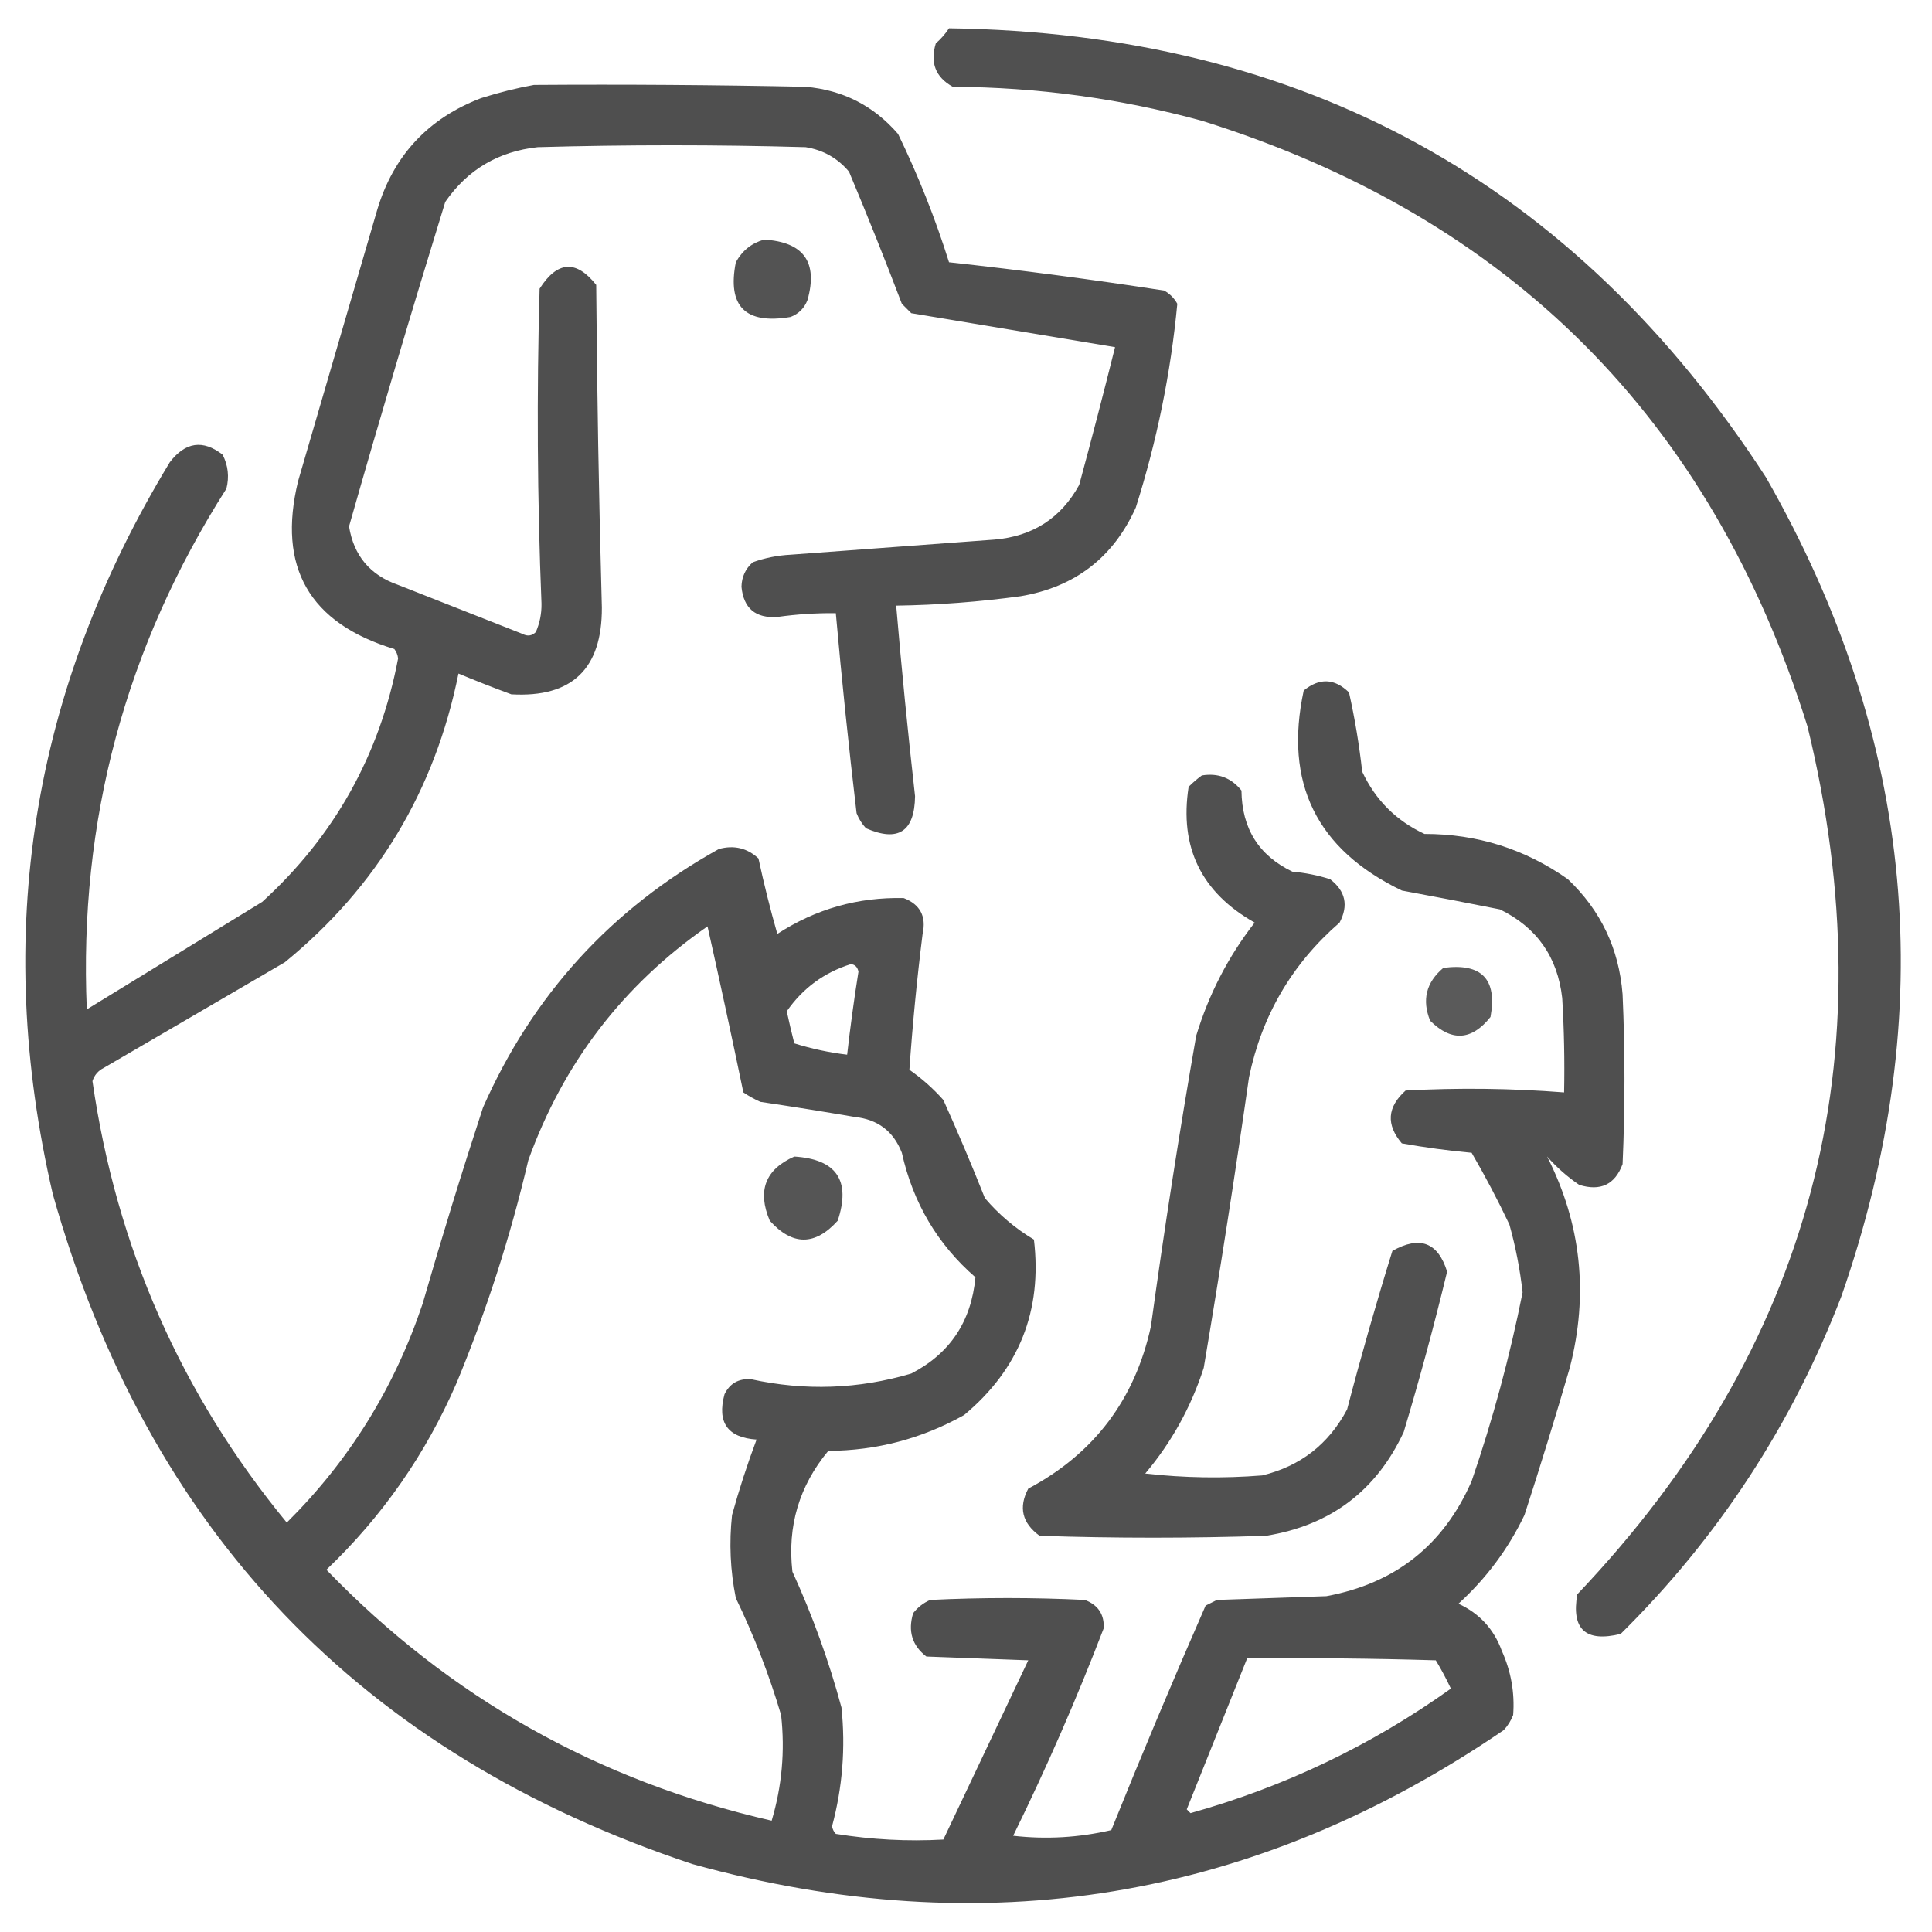
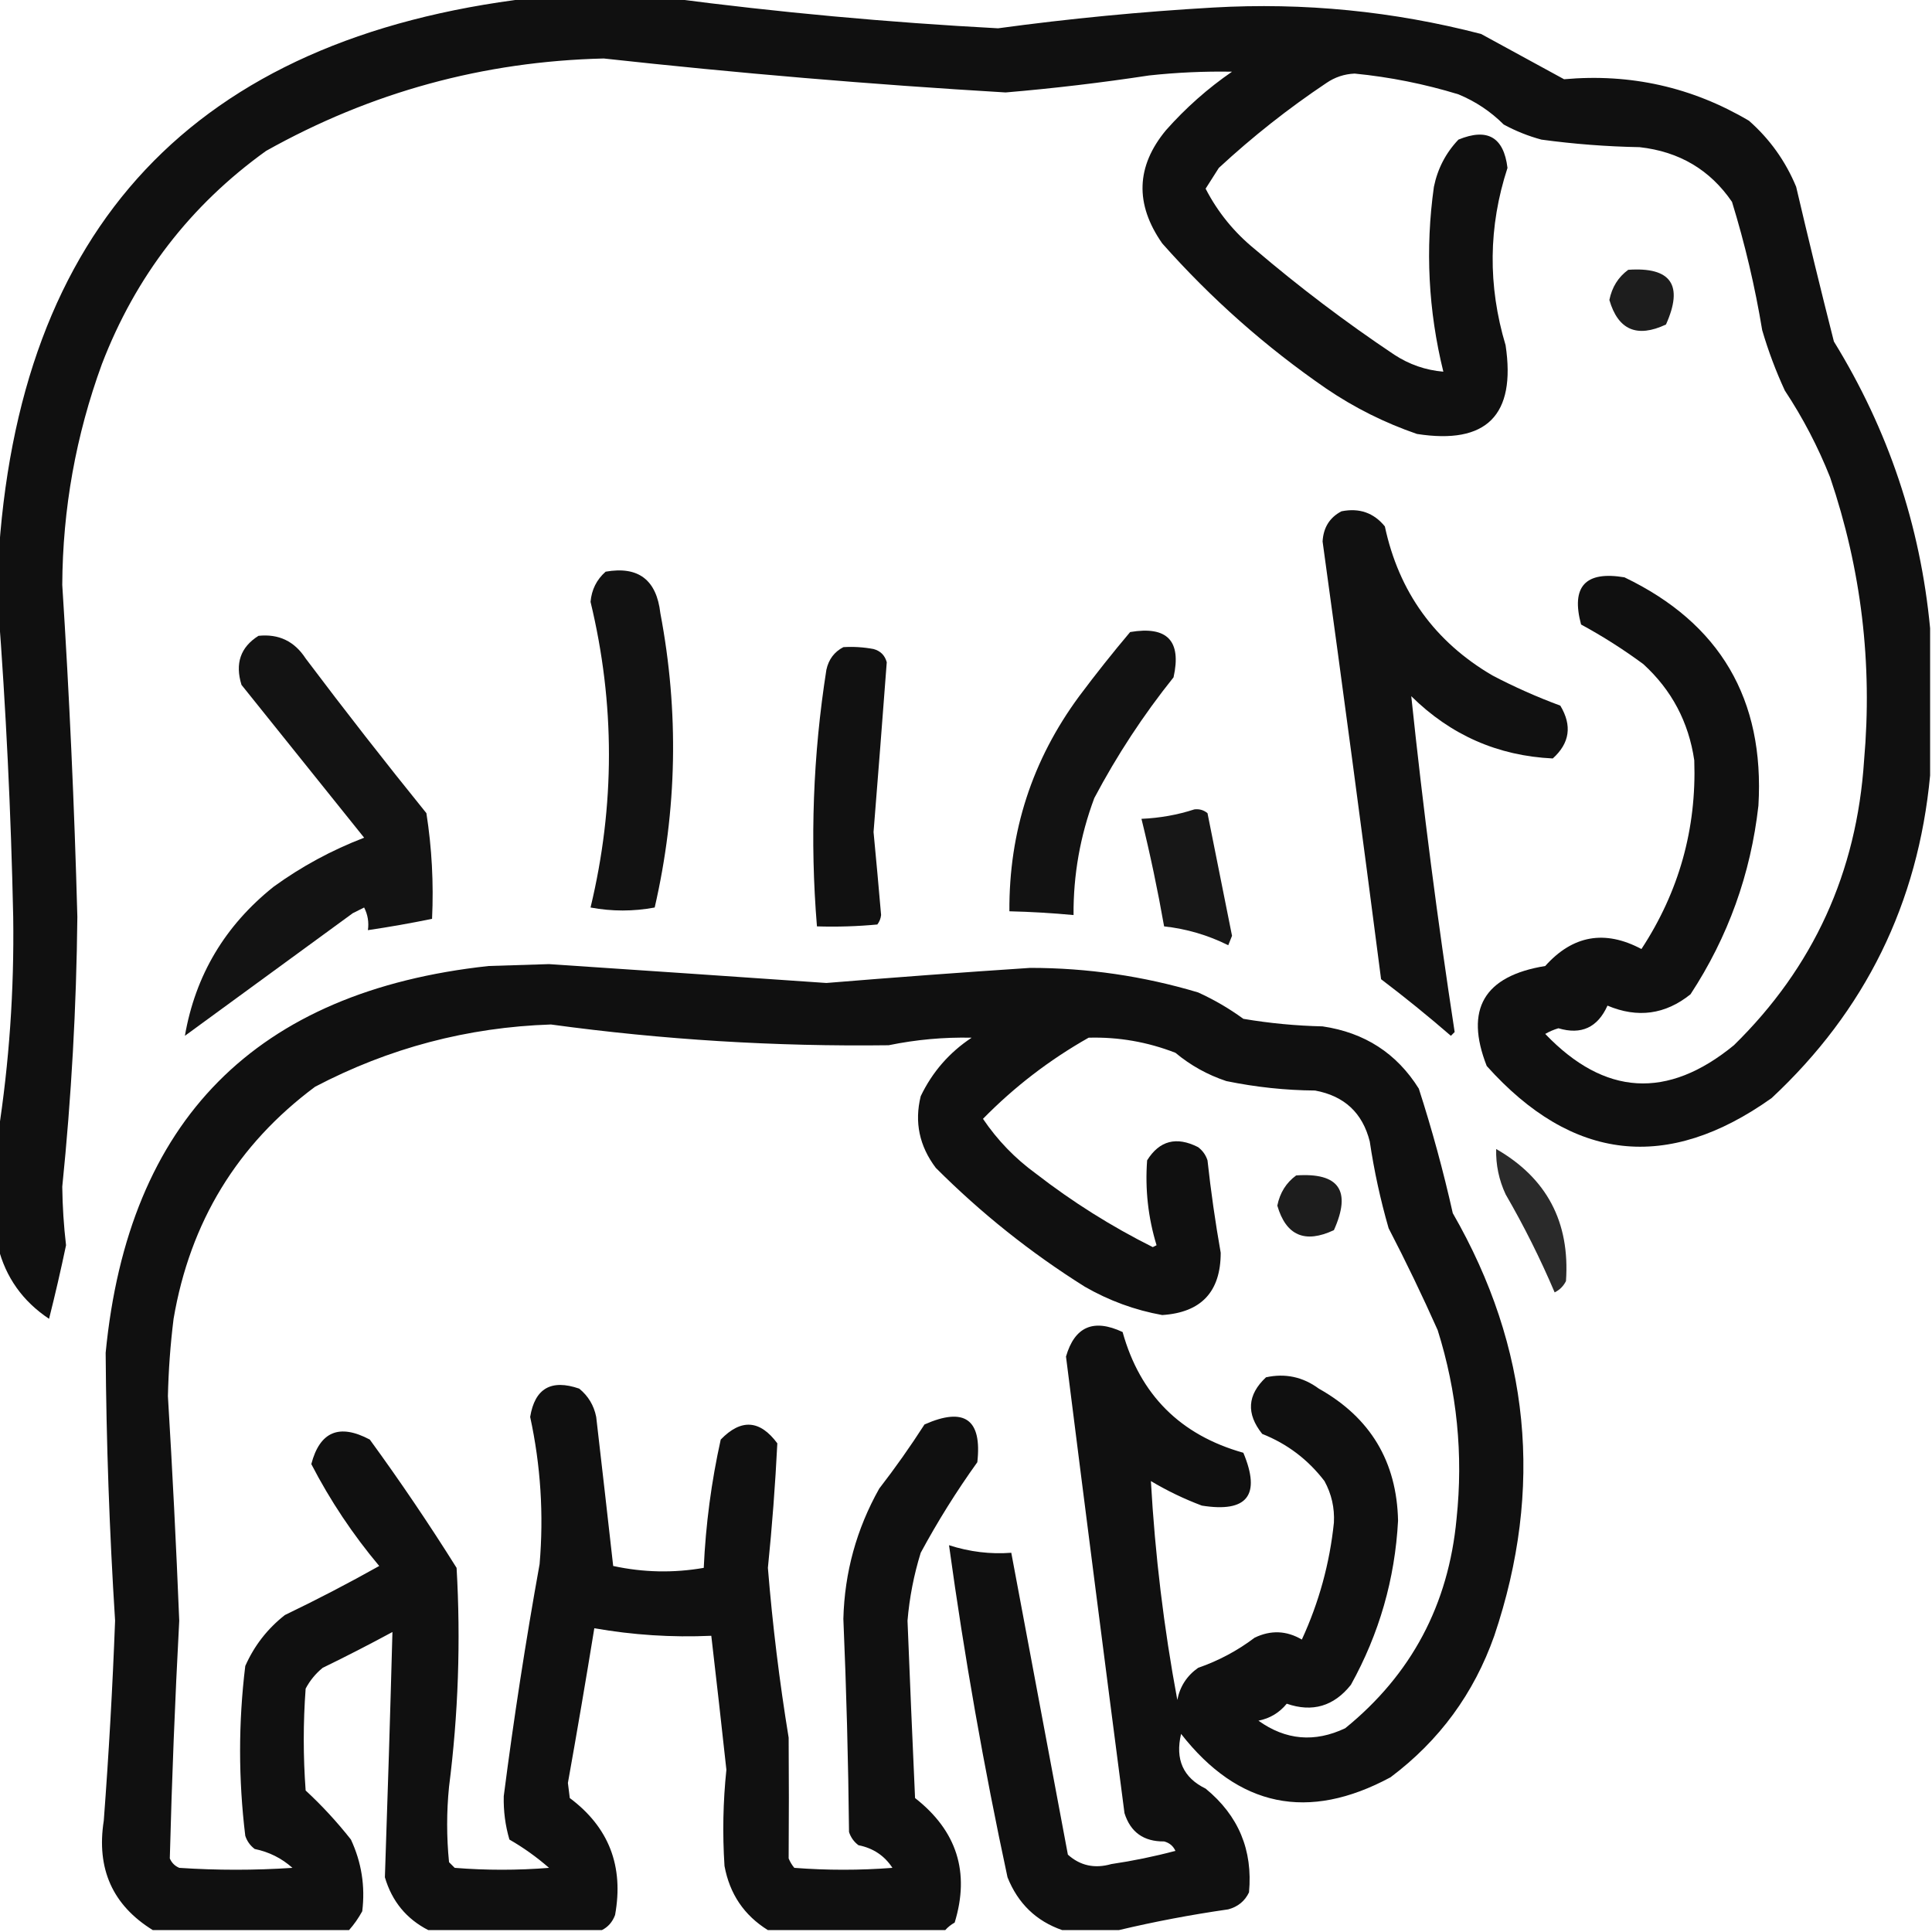
<svg xmlns="http://www.w3.org/2000/svg" version="1.1" width="512px" height="512px" style="shape-rendering:geometricPrecision; text-rendering:geometricPrecision; image-rendering:optimizeQuality; fill-rule:evenodd; clip-rule:evenodd">
  <g>
-     <path style="opacity:0.945" fill="#464646" d="M 251.5,7.5 C 345.244,8.772 417.41,48.439 468,126.5C 507.625,195.749 514.291,268.083 488,343.5C 474.88,377.591 455.38,407.424 429.5,433C 420.211,435.29 416.378,431.79 418,422.5C 480.095,357.172 500.428,280.506 479,192.5C 453.509,111.009 400.009,57.509 318.5,32C 296.898,26.105 274.898,23.105 252.5,23C 247.931,20.459 246.431,16.625 248,11.5C 249.376,10.295 250.542,8.962 251.5,7.5 Z" />
+     <path style="opacity:0.934" fill="#000000" d="M 140.5,-0.5 C 152.833,-0.5 165.167,-0.5 177.5,-0.5C 206.251,3.274 235.251,5.941 264.5,7.5C 283.427,4.926 302.427,3.093 321.5,2C 345.553,0.625 369.22,2.958 392.5,9C 399.833,13 407.167,17 414.5,21C 432.094,19.428 448.427,23.095 463.5,32C 469.016,36.865 473.183,42.698 476,49.5C 479.207,63.202 482.54,76.868 486,90.5C 500.42,113.927 508.92,139.26 511.5,166.5C 511.5,179.5 511.5,192.5 511.5,205.5C 508.318,239.362 494.318,267.862 469.5,291C 441.847,310.67 416.681,307.836 394,282.5C 388.105,267.474 393.272,258.641 409.5,256C 416.795,247.848 425.295,246.348 435,251.5C 444.957,236.298 449.624,219.631 449,201.5C 447.515,191.361 443.015,182.861 435.5,176C 430.254,172.125 424.754,168.625 419,165.5C 416.299,155.423 420.132,151.257 430.5,153C 455.833,165.156 467.666,185.323 466,213.5C 463.955,231.639 457.955,248.306 448,263.5C 441.317,268.867 433.984,269.867 426,266.5C 423.39,272.306 419.057,274.306 413,272.5C 411.775,272.862 410.609,273.362 409.5,274C 425.229,290.431 441.895,291.431 459.5,277C 480.571,256.35 492.071,231.183 494,201.5C 496.262,175.853 493.262,150.853 485,126.5C 481.78,118.392 477.78,110.726 473,103.5C 470.607,98.322 468.607,92.988 467,87.5C 465.097,75.983 462.43,64.649 459,53.5C 453.185,44.998 445.019,40.165 434.5,39C 425.783,38.839 417.116,38.172 408.5,37C 405.007,36.058 401.674,34.725 398.5,33C 395.044,29.549 391.044,26.882 386.5,25C 377.522,22.253 368.355,20.42 359,19.5C 356.268,19.615 353.768,20.448 351.5,22C 341.425,28.738 331.925,36.238 323,44.5C 321.833,46.333 320.667,48.167 319.5,50C 322.697,56.203 327.03,61.536 332.5,66C 344.295,76.062 356.628,85.395 369.5,94C 373.474,96.602 377.807,98.102 382.5,98.5C 378.515,82.318 377.682,65.985 380,49.5C 380.989,44.688 383.156,40.521 386.5,37C 394.177,33.836 398.511,36.336 399.5,44.5C 394.432,60.033 394.265,75.699 399,91.5C 401.779,110.054 393.946,117.888 375.5,115C 366.942,112.054 358.942,108.054 351.5,103C 335.464,91.967 320.964,79.134 308,64.5C 300.722,54.081 301.055,44.081 309,34.5C 314.239,28.59 320.072,23.423 326.5,19C 319.166,18.871 311.832,19.205 304.5,20C 291.881,21.922 279.214,23.422 266.5,24.5C 230.878,22.387 195.378,19.387 160,15.5C 128.125,16.26 98.292,24.427 70.5,40C 50.416,54.431 35.916,73.265 27,96.5C 20.104,115.376 16.604,134.876 16.5,155C 18.381,184.309 19.714,213.643 20.5,243C 20.251,266.898 18.918,290.732 16.5,314.5C 16.565,319.691 16.898,324.858 17.5,330C 16.114,336.608 14.614,343.108 13,349.5C 6.019,344.851 1.519,338.518 -0.5,330.5C -0.5,320.5 -0.5,310.5 -0.5,300.5C 2.438,281.596 3.772,262.43 3.5,243C 2.914,215.308 1.581,187.808 -0.5,160.5C -0.5,156.833 -0.5,153.167 -0.5,149.5C 4.555,60.11 51.555,10.11 140.5,-0.5 Z" />
  </g>
  <g>
-     <path style="opacity:0.949" fill="#464646" d="M 141.5,22.5 C 165.502,22.333 189.502,22.5 213.5,23C 223.37,23.852 231.537,28.018 238,35.5C 243.35,46.528 247.85,57.861 251.5,69.5C 270.547,71.578 289.547,74.078 308.5,77C 310,77.833 311.167,79 312,80.5C 310.267,98.831 306.6,116.83 301,134.5C 295.052,147.733 284.886,155.566 270.5,158C 259.552,159.496 248.552,160.33 237.5,160.5C 238.935,177.35 240.602,194.183 242.5,211C 242.377,220.391 238.043,223.225 229.5,219.5C 228.416,218.335 227.583,217.002 227,215.5C 224.91,197.853 223.076,180.187 221.5,162.5C 216.31,162.441 211.143,162.775 206,163.5C 200.219,163.883 197.052,161.216 196.5,155.5C 196.556,152.889 197.556,150.722 199.5,149C 202.711,147.847 206.044,147.18 209.5,147C 227.5,145.667 245.5,144.333 263.5,143C 273.663,142.149 281.163,137.316 286,128.5C 289.297,116.338 292.464,104.171 295.5,92C 277.5,89 259.5,86 241.5,83C 240.667,82.167 239.833,81.333 239,80.5C 234.529,68.754 229.862,57.087 225,45.5C 221.984,41.908 218.151,39.742 213.5,39C 189.833,38.333 166.167,38.333 142.5,39C 132.075,40.125 123.908,44.959 118,53.5C 109.19,82.075 100.69,110.741 92.5,139.5C 93.751,147.251 98.084,152.417 105.5,155C 116.5,159.333 127.5,163.667 138.5,168C 139.784,168.684 140.951,168.517 142,167.5C 143.036,165.13 143.536,162.63 143.5,160C 142.381,132.177 142.214,104.344 143,76.5C 147.692,69.136 152.692,68.803 158,75.5C 158.213,104.01 158.713,132.51 159.5,161C 159.573,177.263 151.573,184.93 135.5,184C 130.794,182.265 126.127,180.431 121.5,178.5C 115.229,209.556 99.896,235.056 75.5,255C 59.5,264.333 43.5,273.667 27.5,283C 26.01,283.745 25.01,284.912 24.5,286.5C 30.829,330.472 47.996,369.472 76,403.5C 92.547,387.089 104.547,367.756 112,345.5C 117.026,328.062 122.359,310.729 128,293.5C 141.17,263.664 162.004,240.83 190.5,225C 194.505,223.902 198.005,224.735 201,227.5C 202.459,234.287 204.126,240.953 206,247.5C 216.182,240.884 227.349,237.717 239.5,238C 243.863,239.695 245.53,242.862 244.5,247.5C 242.998,259.504 241.832,271.504 241,283.5C 244.297,285.795 247.297,288.462 250,291.5C 253.853,300.051 257.52,308.718 261,317.5C 264.696,321.858 269.03,325.525 274,328.5C 276.248,347.339 270.081,362.839 255.5,375C 244.341,381.251 232.341,384.418 219.5,384.5C 211.79,393.797 208.624,404.464 210,416.5C 215.326,428.145 219.659,440.145 223,452.5C 224.109,463.168 223.275,473.668 220.5,484C 220.645,484.772 220.978,485.439 221.5,486C 231.041,487.534 240.541,488.034 250,487.5C 257.504,471.649 265.004,455.816 272.5,440C 263.5,439.667 254.5,439.333 245.5,439C 241.723,436.089 240.556,432.256 242,427.5C 243.214,425.951 244.714,424.785 246.5,424C 260.167,423.333 273.833,423.333 287.5,424C 290.997,425.323 292.664,427.823 292.5,431.5C 285.347,450.145 277.347,468.478 268.5,486.5C 277.218,487.496 285.885,486.996 294.5,485C 302.545,465.028 310.878,445.194 319.5,425.5C 320.5,425 321.5,424.5 322.5,424C 332.167,423.667 341.833,423.333 351.5,423C 369.773,419.623 382.606,409.456 390,392.5C 395.629,376.117 400.129,359.45 403.5,342.5C 402.822,336.407 401.655,330.407 400,324.5C 396.922,318.009 393.588,311.675 390,305.5C 383.807,304.935 377.64,304.102 371.5,303C 367.285,298.042 367.619,293.375 372.5,289C 386.526,288.238 400.526,288.404 414.5,289.5C 414.666,281.16 414.5,272.827 414,264.5C 412.772,253.614 407.272,245.781 397.5,241C 388.848,239.274 380.182,237.607 371.5,236C 348.893,225.12 340.226,207.453 345.5,183C 349.665,179.588 353.665,179.754 357.5,183.5C 359.044,190.39 360.211,197.39 361,204.5C 364.5,212 370,217.5 377.5,221C 391.49,220.998 404.157,224.998 415.5,233C 424.221,241.277 429.055,251.444 430,263.5C 430.667,278.5 430.667,293.5 430,308.5C 427.983,313.924 424.15,315.758 418.5,314C 415.37,311.872 412.537,309.372 410,306.5C 419.042,324.311 421.042,342.978 416,362.5C 412.202,375.561 408.202,388.561 404,401.5C 399.708,410.462 393.874,418.295 386.5,425C 392.061,427.562 395.894,431.728 398,437.5C 400.448,442.948 401.448,448.615 401,454.5C 400.417,456.002 399.584,457.335 398.5,458.5C 332.487,503.577 260.821,515.41 183.5,494C 95.624,464.791 39.124,405.624 14,316.5C -2.011,247.571 8.322,182.904 45,122.5C 49.125,117.108 53.791,116.442 59,120.5C 60.457,123.366 60.79,126.366 60,129.5C 33.207,171.557 20.873,217.557 23,267.5C 38.5,258 54,248.5 69.5,239C 88.65,221.537 100.65,200.037 105.5,174.5C 105.392,173.558 105.059,172.725 104.5,172C 81.952,165.136 73.452,150.303 79,127.5C 86,103.5 93,79.5 100,55.5C 104.313,41.186 113.48,31.352 127.5,26C 132.224,24.506 136.891,23.339 141.5,22.5 Z M 187.5,245.5 C 190.76,260.028 193.927,274.695 197,289.5C 198.419,290.46 199.919,291.293 201.5,292C 209.848,293.24 218.181,294.574 226.5,296C 232.627,296.641 236.794,299.808 239,305.5C 241.949,318.752 248.449,329.752 258.5,338.5C 257.409,350.216 251.742,358.716 241.5,364C 227.508,368.144 213.341,368.644 199,365.5C 195.726,365.301 193.393,366.634 192,369.5C 189.988,376.982 192.821,380.982 200.5,381.5C 198.041,388.044 195.874,394.711 194,401.5C 193.199,408.889 193.533,416.223 195,423.5C 199.838,433.51 203.838,443.843 207,454.5C 208.058,464.021 207.225,473.354 204.5,482.5C 158.452,471.983 119.118,449.816 86.5,416C 101.326,401.858 112.826,385.358 121,366.5C 128.935,347.361 135.269,327.694 140,307.5C 149.282,281.729 165.116,261.063 187.5,245.5 Z M 225.5,255.5 C 226.586,255.62 227.253,256.287 227.5,257.5C 226.335,264.817 225.335,272.15 224.5,279.5C 219.744,278.929 215.077,277.929 210.5,276.5C 209.781,273.687 209.114,270.854 208.5,268C 212.754,261.877 218.42,257.71 225.5,255.5 Z M 330.5,439.5 C 347.17,439.333 363.837,439.5 380.5,440C 381.961,442.421 383.294,444.921 384.5,447.5C 363.533,462.481 340.533,473.481 315.5,480.5C 315.167,480.167 314.833,479.833 314.5,479.5C 319.849,466.141 325.182,452.808 330.5,439.5 Z" />
+     <path style="opacity:0.884" fill="#000000" d="M 431.5,71.5 C 442.86,70.71 446.193,75.543 441.5,86C 433.813,89.61 428.813,87.443 426.5,79.5C 427.193,76.09 428.86,73.423 431.5,71.5 Z" />
  </g>
  <g>
-     <path style="opacity:0.926" fill="#464646" d="M 202.5,63.5 C 212.974,64.126 216.808,69.459 214,79.5C 213.167,81.667 211.667,83.167 209.5,84C 197.529,86.03 192.696,81.197 195,69.5C 196.707,66.41 199.207,64.41 202.5,63.5 Z" />
+     <path style="opacity:0.932" fill="#000000" d="M 355.5,135.5 C 360.223,134.553 364.056,135.886 367,139.5C 370.718,156.878 380.218,170.044 395.5,179C 401.333,182.055 407.333,184.722 413.5,187C 416.674,192.28 416.008,196.947 411.5,201C 396.94,200.306 384.44,194.806 374,184.5C 377.128,214.232 380.961,243.898 385.5,273.5C 385.167,273.833 384.833,274.167 384.5,274.5C 378.429,269.25 372.262,264.25 366,259.5C 360.997,220.807 355.83,182.14 350.5,143.5C 350.71,139.805 352.377,137.138 355.5,135.5 Z" />
  </g>
  <g>
-     <path style="opacity:0.944" fill="#464646" d="M 318.5,205.5 C 322.803,204.796 326.303,206.13 329,209.5C 329.111,219.579 333.611,226.746 342.5,231C 345.914,231.297 349.247,231.964 352.5,233C 356.577,236.139 357.41,239.972 355,244.5C 342.394,255.447 334.394,269.113 331,285.5C 327.324,311.224 323.324,336.891 319,362.5C 315.638,372.897 310.471,382.23 303.5,390.5C 313.817,391.666 324.151,391.832 334.5,391C 344.62,388.548 352.12,382.714 357,373.5C 360.691,359.399 364.691,345.399 369,331.5C 376.27,327.405 381.104,329.239 383.5,337C 380.056,351.276 376.223,365.443 372,379.5C 364.735,395.09 352.568,404.256 335.5,407C 315.5,407.667 295.5,407.667 275.5,407C 270.872,403.632 269.872,399.465 272.5,394.5C 289.934,385.223 300.768,370.89 305,351.5C 308.535,325.754 312.535,300.087 317,274.5C 320.335,263.495 325.501,253.495 332.5,244.5C 318.342,236.518 312.509,224.518 315,208.5C 316.145,207.364 317.312,206.364 318.5,205.5 Z" />
+     <path style="opacity:0.928" fill="#000000" d="M 160.5,151.5 C 169.158,149.98 173.991,153.647 175,162.5C 179.955,188.606 179.455,214.606 173.5,240.5C 167.843,241.557 162.177,241.557 156.5,240.5C 163.002,213.465 163.002,186.465 156.5,159.5C 156.782,156.269 158.115,153.602 160.5,151.5 Z" />
  </g>
  <g>
-     <path style="opacity:0.89" fill="#464646" d="M 382.5,256.5 C 392.659,255.158 396.826,259.491 395,269.5C 390.005,275.768 384.672,276.102 379,270.5C 376.78,264.991 377.947,260.324 382.5,256.5 Z" />
+     <path style="opacity:0.926" fill="#000000" d="M 299.5,167.5 C 309.33,165.829 313.163,169.829 311,179.5C 303.005,189.482 296.005,200.149 290,211.5C 286.262,221.498 284.429,231.831 284.5,242.5C 278.848,241.968 273.181,241.635 267.5,241.5C 267.366,220.403 273.533,201.403 286,184.5C 290.394,178.622 294.894,172.955 299.5,167.5 Z" />
  </g>
  <g>
-     <path style="opacity:0.919" fill="#464646" d="M 210.5,306.5 C 221.7,307.199 225.534,312.865 222,323.5C 216,330.167 210,330.167 204,323.5C 200.634,315.584 202.8,309.917 210.5,306.5 Z" />
+     <path style="opacity:0.922" fill="#000000" d="M 68.5,168.5 C 73.874,167.937 78.041,169.937 81,174.5C 91.425,188.348 102.092,202.014 113,215.5C 114.445,224.726 114.945,234.06 114.5,243.5C 108.861,244.66 103.195,245.66 97.5,246.5C 97.799,244.396 97.466,242.396 96.5,240.5C 95.5,241 94.5,241.5 93.5,242C 78.667,252.833 63.833,263.667 49,274.5C 51.774,258.472 59.607,245.305 72.5,235C 79.893,229.635 87.893,225.302 96.5,222C 85.667,208.5 74.833,195 64,181.5C 62.243,175.825 63.743,171.492 68.5,168.5 Z" />
+   </g>
+   <g>
+     <path style="opacity:0.931" fill="#000000" d="M 223.5,171.5 C 226.187,171.336 228.854,171.503 231.5,172C 233.333,172.5 234.5,173.667 235,175.5C 233.871,190.497 232.704,205.497 231.5,220.5C 232.201,227.812 232.868,235.146 233.5,242.5C 233.392,243.442 233.059,244.275 232.5,245C 227.177,245.499 221.844,245.666 216.5,245.5C 214.621,222.736 215.455,200.069 219,177.5C 219.599,174.746 221.099,172.746 223.5,171.5 Z" />
+   </g>
+   <g>
+     <path style="opacity:0.907" fill="#000000" d="M 316.5,214.5 C 317.822,214.33 318.989,214.663 320,215.5C 322.167,226.333 324.333,237.167 326.5,248C 326.167,248.833 325.833,249.667 325.5,250.5C 320.121,247.818 314.455,246.151 308.5,245.5C 306.815,235.909 304.815,226.409 302.5,217C 307.412,216.778 312.079,215.945 316.5,214.5 Z" />
+   </g>
+   <g>
+     <path style="opacity:0.937" fill="#000000" d="M 296.5,511.5 C 291.5,511.5 286.5,511.5 281.5,511.5C 274.607,509.11 269.774,504.443 267,497.5C 260.734,468.338 255.567,439.005 251.5,409.5C 256.977,411.258 262.477,411.925 268,411.5C 273,438.167 278,464.833 283,491.5C 286.257,494.428 290.091,495.262 294.5,494C 300.239,493.152 305.906,491.986 311.5,490.5C 310.91,489.201 309.91,488.368 308.5,488C 303.091,488.055 299.591,485.555 298,480.5C 292.751,440.174 287.584,399.841 282.5,359.5C 284.805,351.557 289.805,349.39 297.5,353C 302.14,369.64 312.807,380.307 329.5,385C 334.206,396.256 330.539,400.923 318.5,399C 313.802,397.234 309.302,395.067 305,392.5C 306.097,412.044 308.43,431.377 312,450.5C 312.7,446.934 314.533,444.1 317.5,442C 322.945,440.112 327.945,437.445 332.5,434C 336.774,431.947 340.941,432.114 345,434.5C 349.551,424.631 352.384,414.297 353.5,403.5C 353.703,399.589 352.87,395.922 351,392.5C 346.635,386.797 341.135,382.63 334.5,380C 330.213,374.643 330.547,369.643 335.5,365C 340.611,363.889 345.278,364.889 349.5,368C 363.17,375.675 370.17,387.342 370.5,403C 369.677,418.457 365.511,432.957 358,446.5C 353.472,452.183 347.805,453.849 341,451.5C 339.048,453.894 336.548,455.394 333.5,456C 340.73,461.172 348.396,461.839 356.5,458C 374.039,443.763 383.872,425.263 386,402.5C 387.798,385.468 386.131,368.801 381,352.5C 376.923,343.347 372.59,334.347 368,325.5C 365.823,317.949 364.156,310.282 363,302.5C 361.088,294.923 356.254,290.423 348.5,289C 340.662,288.941 332.828,288.108 325,286.5C 320.02,284.851 315.52,282.351 311.5,279C 304.07,276.114 296.403,274.781 288.5,275C 278.145,280.857 268.812,288.024 260.5,296.5C 264.312,302.146 268.979,306.979 274.5,311C 284.192,318.513 294.525,325.013 305.5,330.5C 305.833,330.333 306.167,330.167 306.5,330C 304.264,322.678 303.431,315.178 304,307.5C 307.274,302.262 311.774,301.096 317.5,304C 318.701,304.903 319.535,306.069 320,307.5C 320.897,315.713 322.064,323.88 323.5,332C 323.499,342.334 318.333,347.834 308,348.5C 300.769,347.2 293.935,344.7 287.5,341C 273.18,332.021 260.013,321.521 248,309.5C 243.634,303.717 242.301,297.383 244,290.5C 247.066,284.1 251.566,278.933 257.5,275C 250.117,274.839 242.784,275.505 235.5,277C 205.491,277.381 175.658,275.548 146,271.5C 123.929,272.226 103.096,277.726 83.5,288C 62.87,303.348 50.37,323.848 46,349.5C 45.152,356.308 44.652,363.141 44.5,370C 45.7,389.825 46.7,409.658 47.5,429.5C 46.377,450.506 45.544,471.506 45,492.5C 45.5,493.667 46.333,494.5 47.5,495C 57.5,495.667 67.5,495.667 77.5,495C 74.64,492.446 71.306,490.779 67.5,490C 66.299,489.097 65.465,487.931 65,486.5C 63.169,471.46 63.169,456.46 65,441.5C 67.385,436.117 70.885,431.617 75.5,428C 83.991,423.922 92.324,419.588 100.5,415C 93.496,406.655 87.496,397.655 82.5,388C 84.755,379.377 89.922,377.21 98,381.5C 106.058,392.56 113.725,403.893 121,415.5C 122.12,434.911 121.453,454.245 119,473.5C 118.333,480.167 118.333,486.833 119,493.5C 119.5,494 120,494.5 120.5,495C 128.833,495.667 137.167,495.667 145.5,495C 142.22,492.138 138.72,489.638 135,487.5C 133.907,483.784 133.407,479.95 133.5,476C 136.146,455.434 139.313,434.934 143,414.5C 144.121,401.363 143.288,388.363 140.5,375.5C 141.737,367.937 146.071,365.437 153.5,368C 155.894,369.952 157.394,372.452 158,375.5C 159.543,388.826 161.043,401.993 162.5,415C 170.484,416.728 178.484,416.894 186.5,415.5C 187.02,404.004 188.52,392.67 191,381.5C 196.391,375.931 201.391,376.264 206,382.5C 205.453,393.493 204.619,404.493 203.5,415.5C 204.724,430.57 206.557,445.57 209,460.5C 209.078,471.169 209.078,481.836 209,492.5C 209.374,493.416 209.874,494.25 210.5,495C 219.167,495.667 227.833,495.667 236.5,495C 234.403,491.775 231.403,489.775 227.5,489C 226.299,488.097 225.465,486.931 225,485.5C 224.802,466.646 224.302,447.813 223.5,429C 223.819,416.709 226.986,405.209 233,394.5C 237.246,389.009 241.246,383.342 245,377.5C 255.613,372.795 260.28,376.128 259,387.5C 253.499,395.164 248.499,403.164 244,411.5C 242.183,417.366 241.016,423.366 240.5,429.5C 241.121,445.16 241.788,460.826 242.5,476.5C 253.579,485.167 257.079,496.167 253,509.5C 252.005,510.066 251.172,510.733 250.5,511.5C 234.833,511.5 219.167,511.5 203.5,511.5C 197.201,507.589 193.368,501.923 192,494.5C 191.445,485.991 191.611,477.491 192.5,469C 191.212,457.154 189.879,445.32 188.5,433.5C 178.06,433.969 167.727,433.302 157.5,431.5C 155.276,445.174 152.943,458.841 150.5,472.5C 150.667,473.833 150.833,475.167 151,476.5C 161.352,484.228 165.352,494.561 163,507.5C 162.31,509.35 161.144,510.684 159.5,511.5C 144.167,511.5 128.833,511.5 113.5,511.5C 107.706,508.531 103.873,503.864 102,497.5C 102.748,475.844 103.415,454.177 104,432.5C 97.912,435.794 91.745,438.961 85.5,442C 83.622,443.543 82.122,445.376 81,447.5C 80.333,456.5 80.333,465.5 81,474.5C 85.276,478.448 89.276,482.781 93,487.5C 95.811,493.553 96.811,499.886 96,506.5C 95.003,508.323 93.836,509.99 92.5,511.5C 75.167,511.5 57.833,511.5 40.5,511.5C 29.841,504.916 25.508,495.249 27.5,482.5C 28.832,464.854 29.832,447.187 30.5,429.5C 29,405.847 28.167,382.18 28,358.5C 33.979,296.854 67.812,262.688 129.5,256C 134.833,255.833 140.167,255.667 145.5,255.5C 170.001,257.136 194.501,258.803 219,260.5C 236.988,259.02 254.988,257.687 273,256.5C 288.164,256.499 302.998,258.666 317.5,263C 321.759,264.934 325.759,267.268 329.5,270C 336.437,271.173 343.437,271.84 350.5,272C 361.646,273.642 370.146,279.142 376,288.5C 379.504,299.352 382.504,310.352 385,321.5C 405.492,357.107 409.159,394.44 396,433.5C 390.607,448.795 381.44,461.295 368.5,471C 346.678,482.75 328.178,478.917 313,459.5C 311.39,466.269 313.556,471.103 319.5,474C 328.209,481.127 332.042,490.294 331,501.5C 329.891,503.815 328.057,505.315 325.5,506C 315.618,507.422 305.951,509.255 296.5,511.5 Z" />
+   </g>
+   <g>
+     <path style="opacity:0.834" fill="#000000" d="M 396.5,304.5 C 409.918,312.205 416.085,323.871 415,339.5C 414.333,340.833 413.333,341.833 412,342.5C 408.209,333.586 403.876,324.919 399,316.5C 397.228,312.687 396.395,308.687 396.5,304.5 Z" />
+   </g>
+   <g>
+     <path style="opacity:0.884" fill="#000000" d="M 343.5,311.5 C 354.86,310.71 358.193,315.543 353.5,326C 345.813,329.61 340.813,327.443 338.5,319.5C 339.193,316.09 340.86,313.423 343.5,311.5 Z" />
  </g>
</svg>
